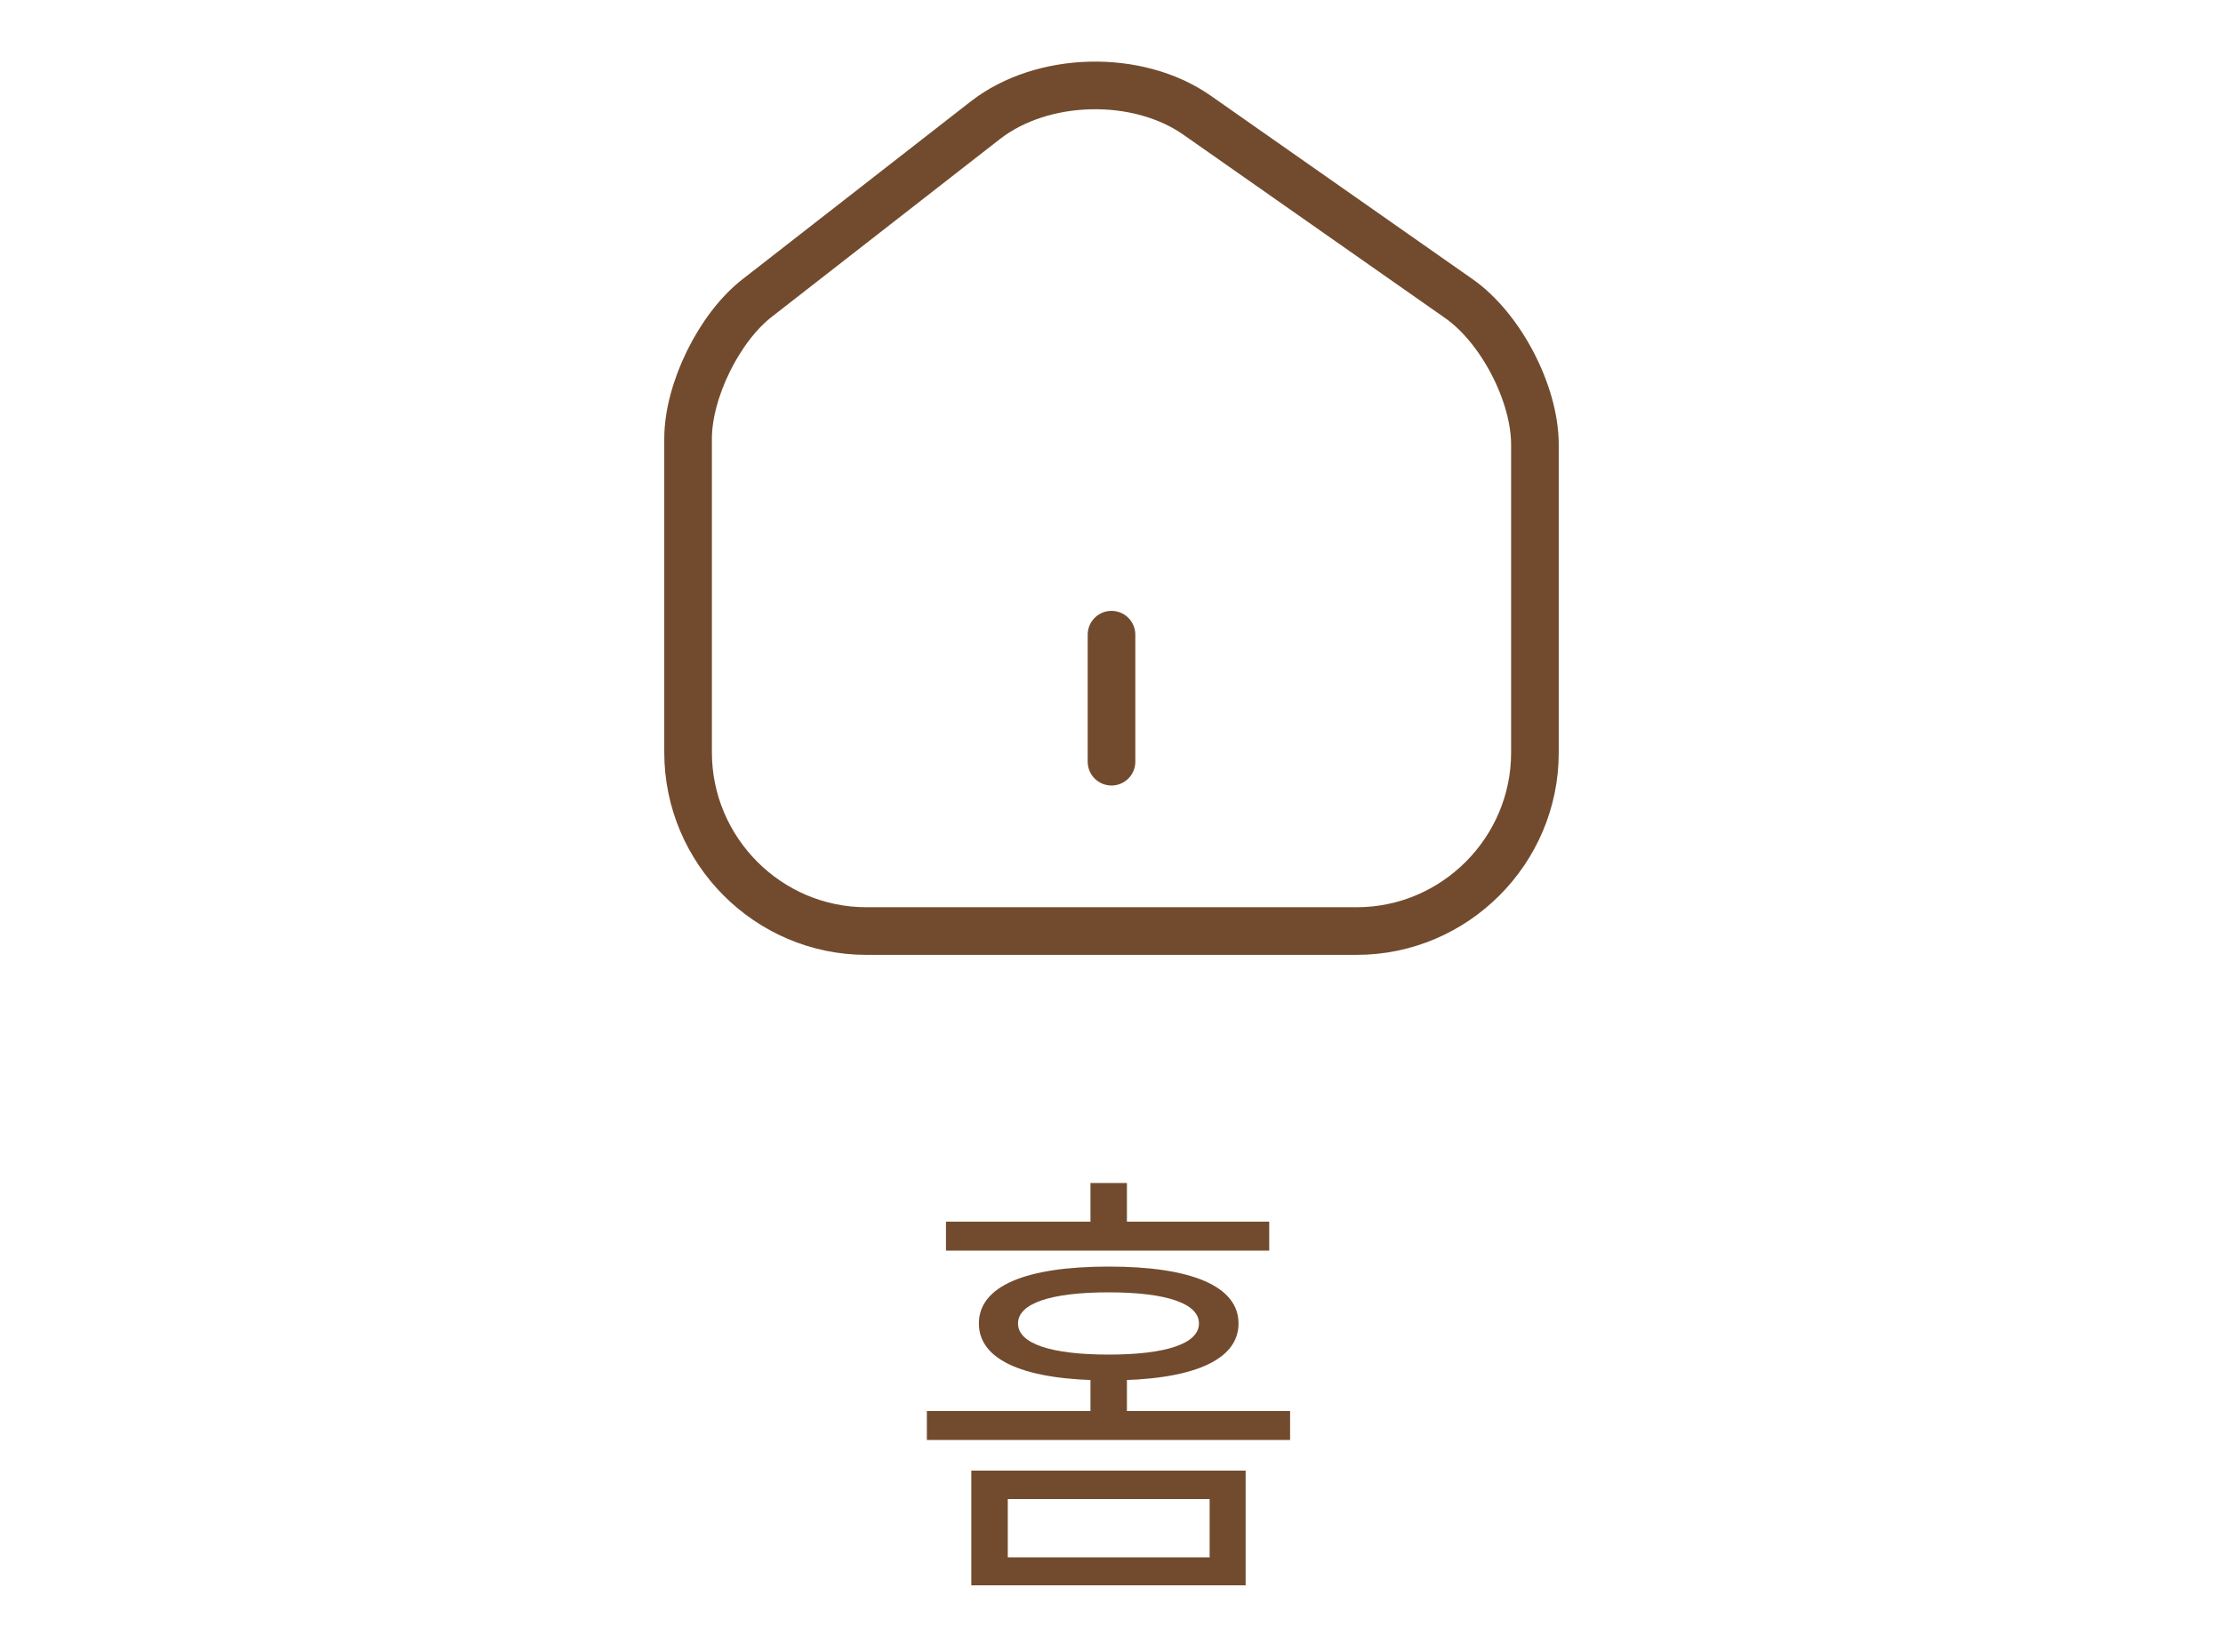
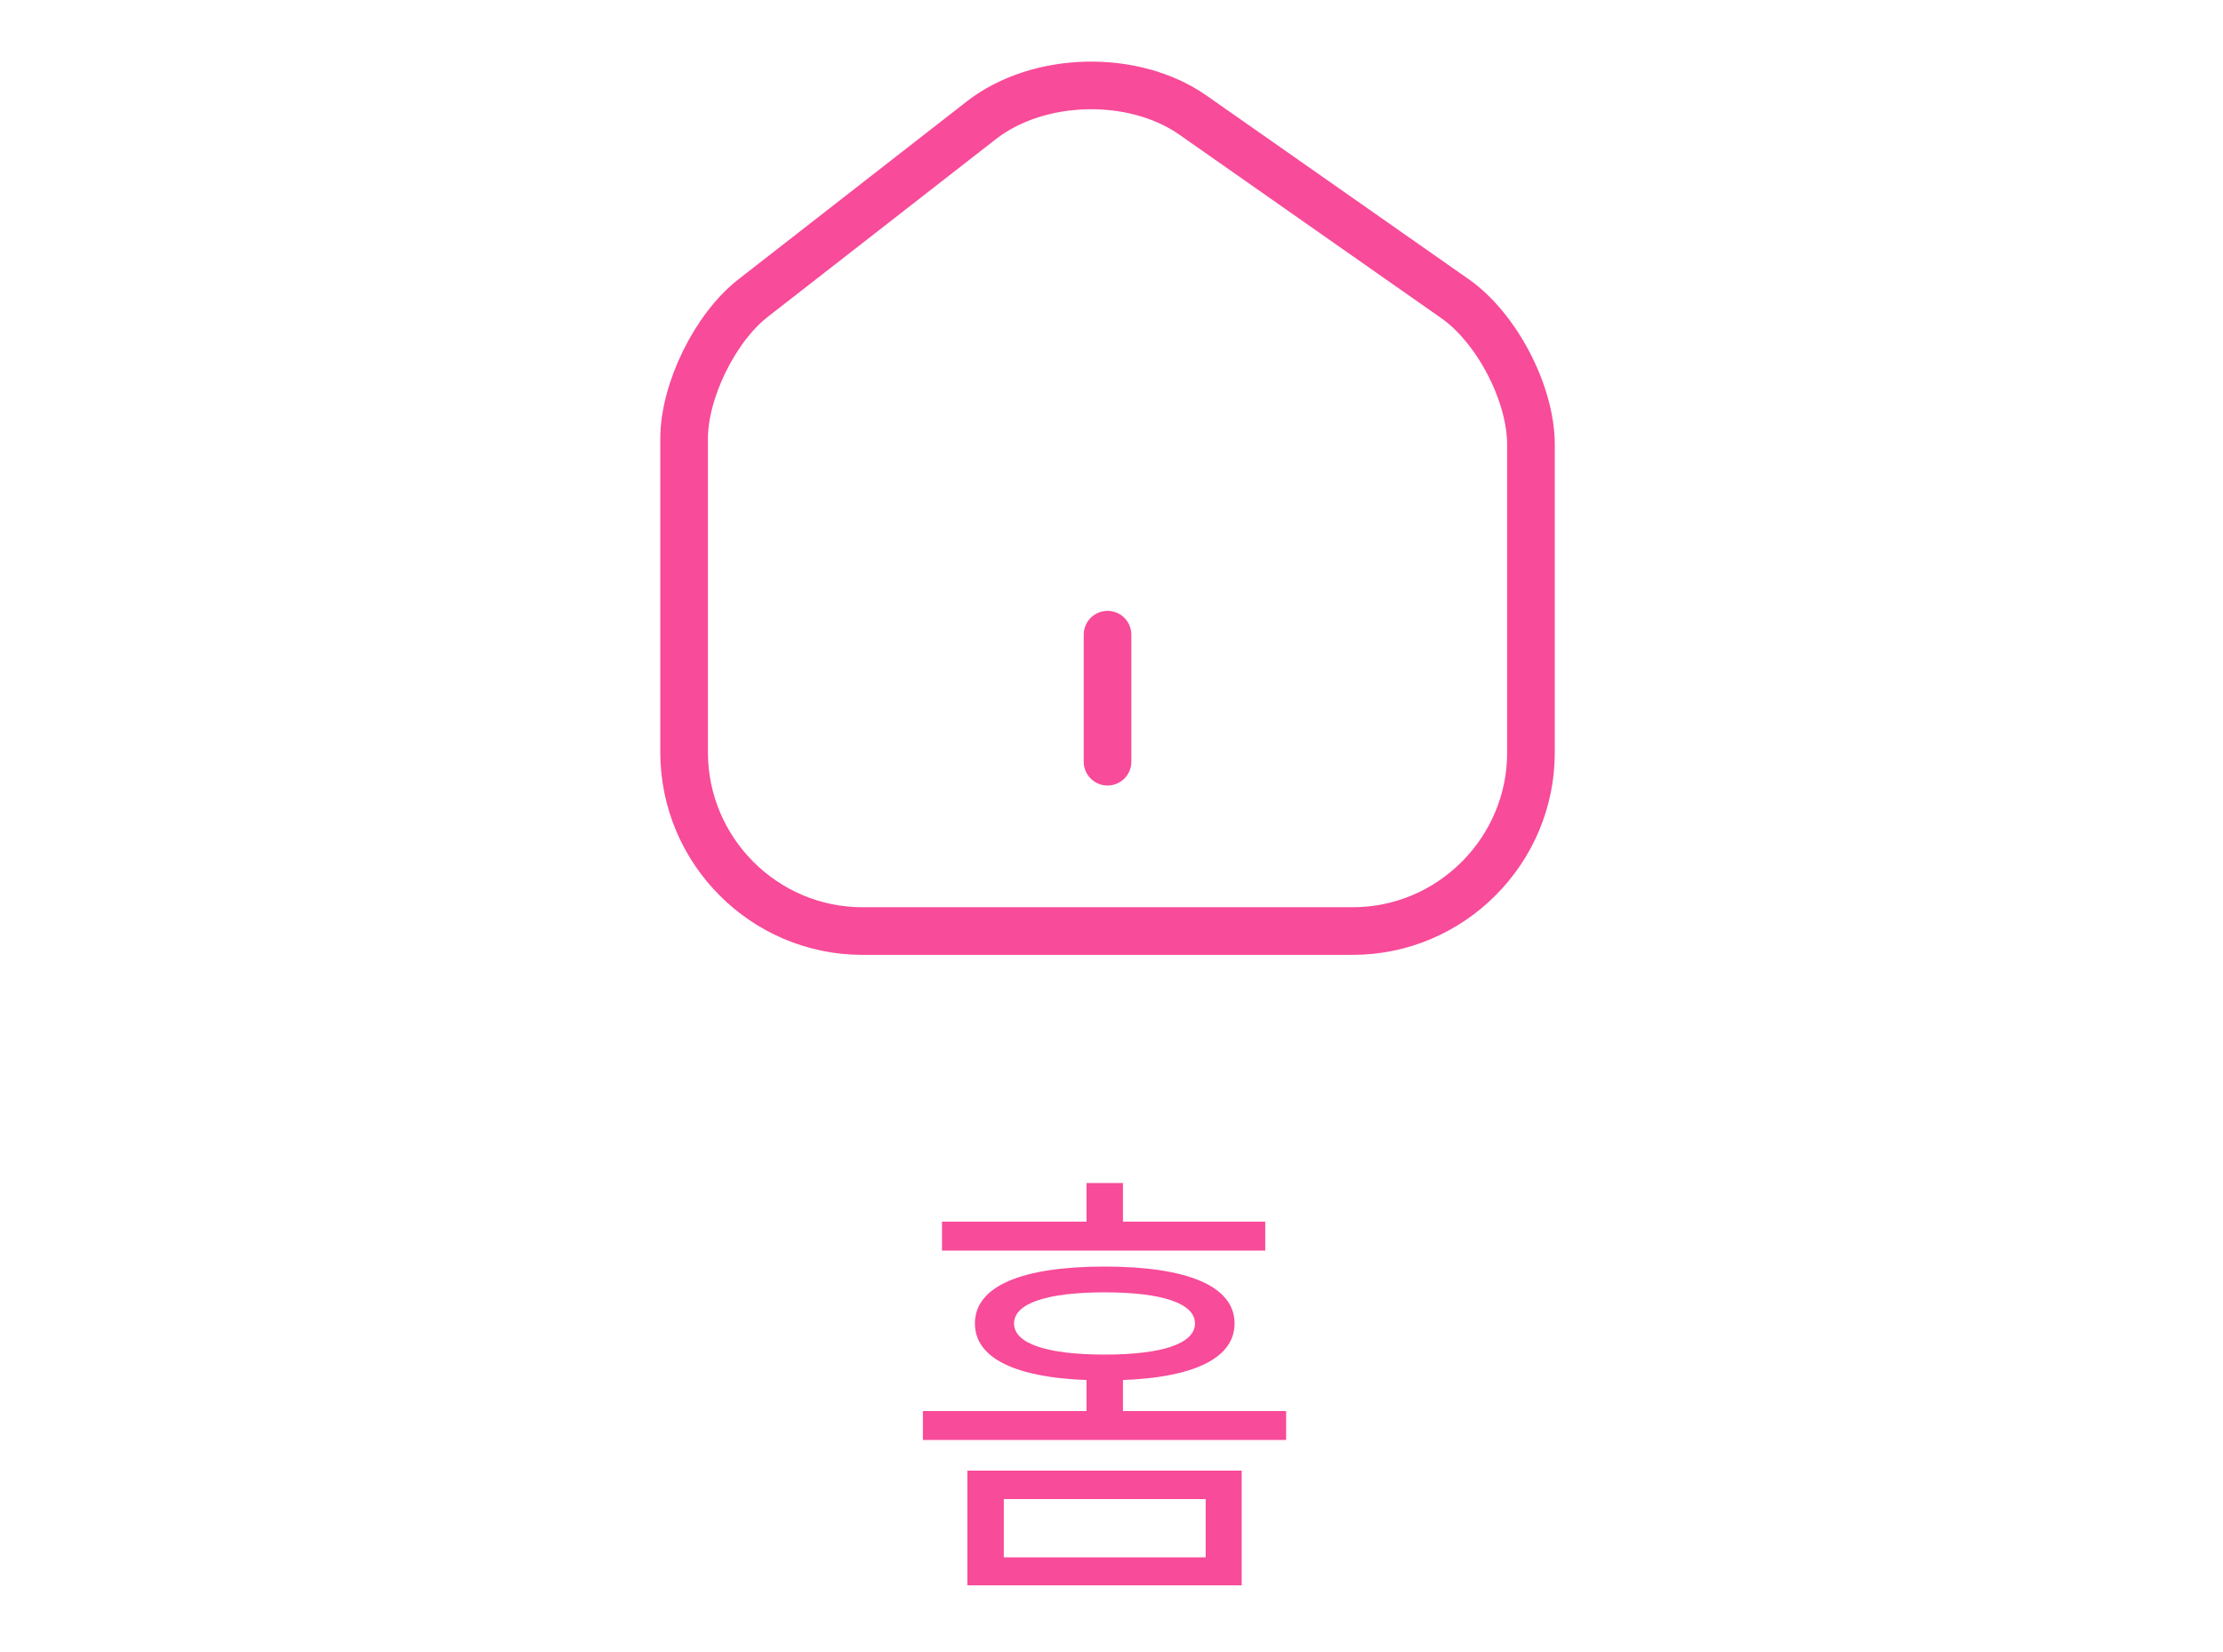
<svg xmlns="http://www.w3.org/2000/svg" width="70" height="52" viewBox="0 0 70 52" fill="none">
-   <path d="M35 23.987V19.987M31.027 3.787L23.84 9.387C22.64 10.32 21.667 12.307 21.667 13.813V23.693C21.667 26.787 24.187 29.32 27.28 29.32H42.72C45.813 29.32 48.333 26.787 48.333 23.707V14C48.333 12.387 47.253 10.32 45.933 9.4L37.693 3.627C35.827 2.32 32.827 2.387 31.027 3.787Z" stroke="#724B2E" stroke-width="1.5" stroke-linecap="round" stroke-linejoin="round" />
-   <path d="M30.586 46.312H39.224V49.924H30.586V46.312ZM38.09 47.208H31.734V49.042H38.09V47.208ZM29.788 38.472H39.966V39.382H29.788V38.472ZM34.912 39.886C37.516 39.886 39 40.502 39 41.678C39 42.854 37.516 43.47 34.912 43.47C32.294 43.47 30.824 42.854 30.824 41.678C30.824 40.502 32.294 39.886 34.912 39.886ZM34.912 40.698C33.078 40.698 32.056 41.048 32.056 41.678C32.056 42.308 33.078 42.658 34.912 42.658C36.732 42.658 37.754 42.308 37.754 41.678C37.754 41.048 36.732 40.698 34.912 40.698ZM34.338 37.254H35.486V39.06H34.338V37.254ZM29.186 44.436H40.624V45.346H29.186V44.436ZM34.338 43.19H35.486V44.94H34.338V43.19Z" fill="#724B2E" />
+   <path d="M34.875 23.987V19.987M30.902 3.787L23.715 9.387C22.515 10.32 21.542 12.307 21.542 13.813V23.693C21.542 26.787 24.062 29.32 27.155 29.32H42.595C45.688 29.32 48.208 26.787 48.208 23.707V14C48.208 12.387 47.128 10.32 45.808 9.4L37.568 3.627C35.702 2.32 32.702 2.387 30.902 3.787Z" stroke="#F84B99" stroke-width="1.5" stroke-linecap="round" stroke-linejoin="round" />
+   <path d="M30.461 46.312H39.099V49.924H30.461V46.312ZM37.965 47.208H31.609V49.042H37.965V47.208ZM29.663 38.472H39.841V39.382H29.663V38.472ZM34.787 39.886C37.391 39.886 38.875 40.502 38.875 41.678C38.875 42.854 37.391 43.47 34.787 43.47C32.169 43.47 30.699 42.854 30.699 41.678C30.699 40.502 32.169 39.886 34.787 39.886ZM34.787 40.698C32.953 40.698 31.931 41.048 31.931 41.678C31.931 42.308 32.953 42.658 34.787 42.658C36.607 42.658 37.629 42.308 37.629 41.678C37.629 41.048 36.607 40.698 34.787 40.698ZM34.213 37.254H35.361V39.06H34.213V37.254ZM29.061 44.436H40.499V45.346H29.061V44.436ZM34.213 43.19H35.361V44.94H34.213V43.19Z" fill="#F84B99" />
</svg>
